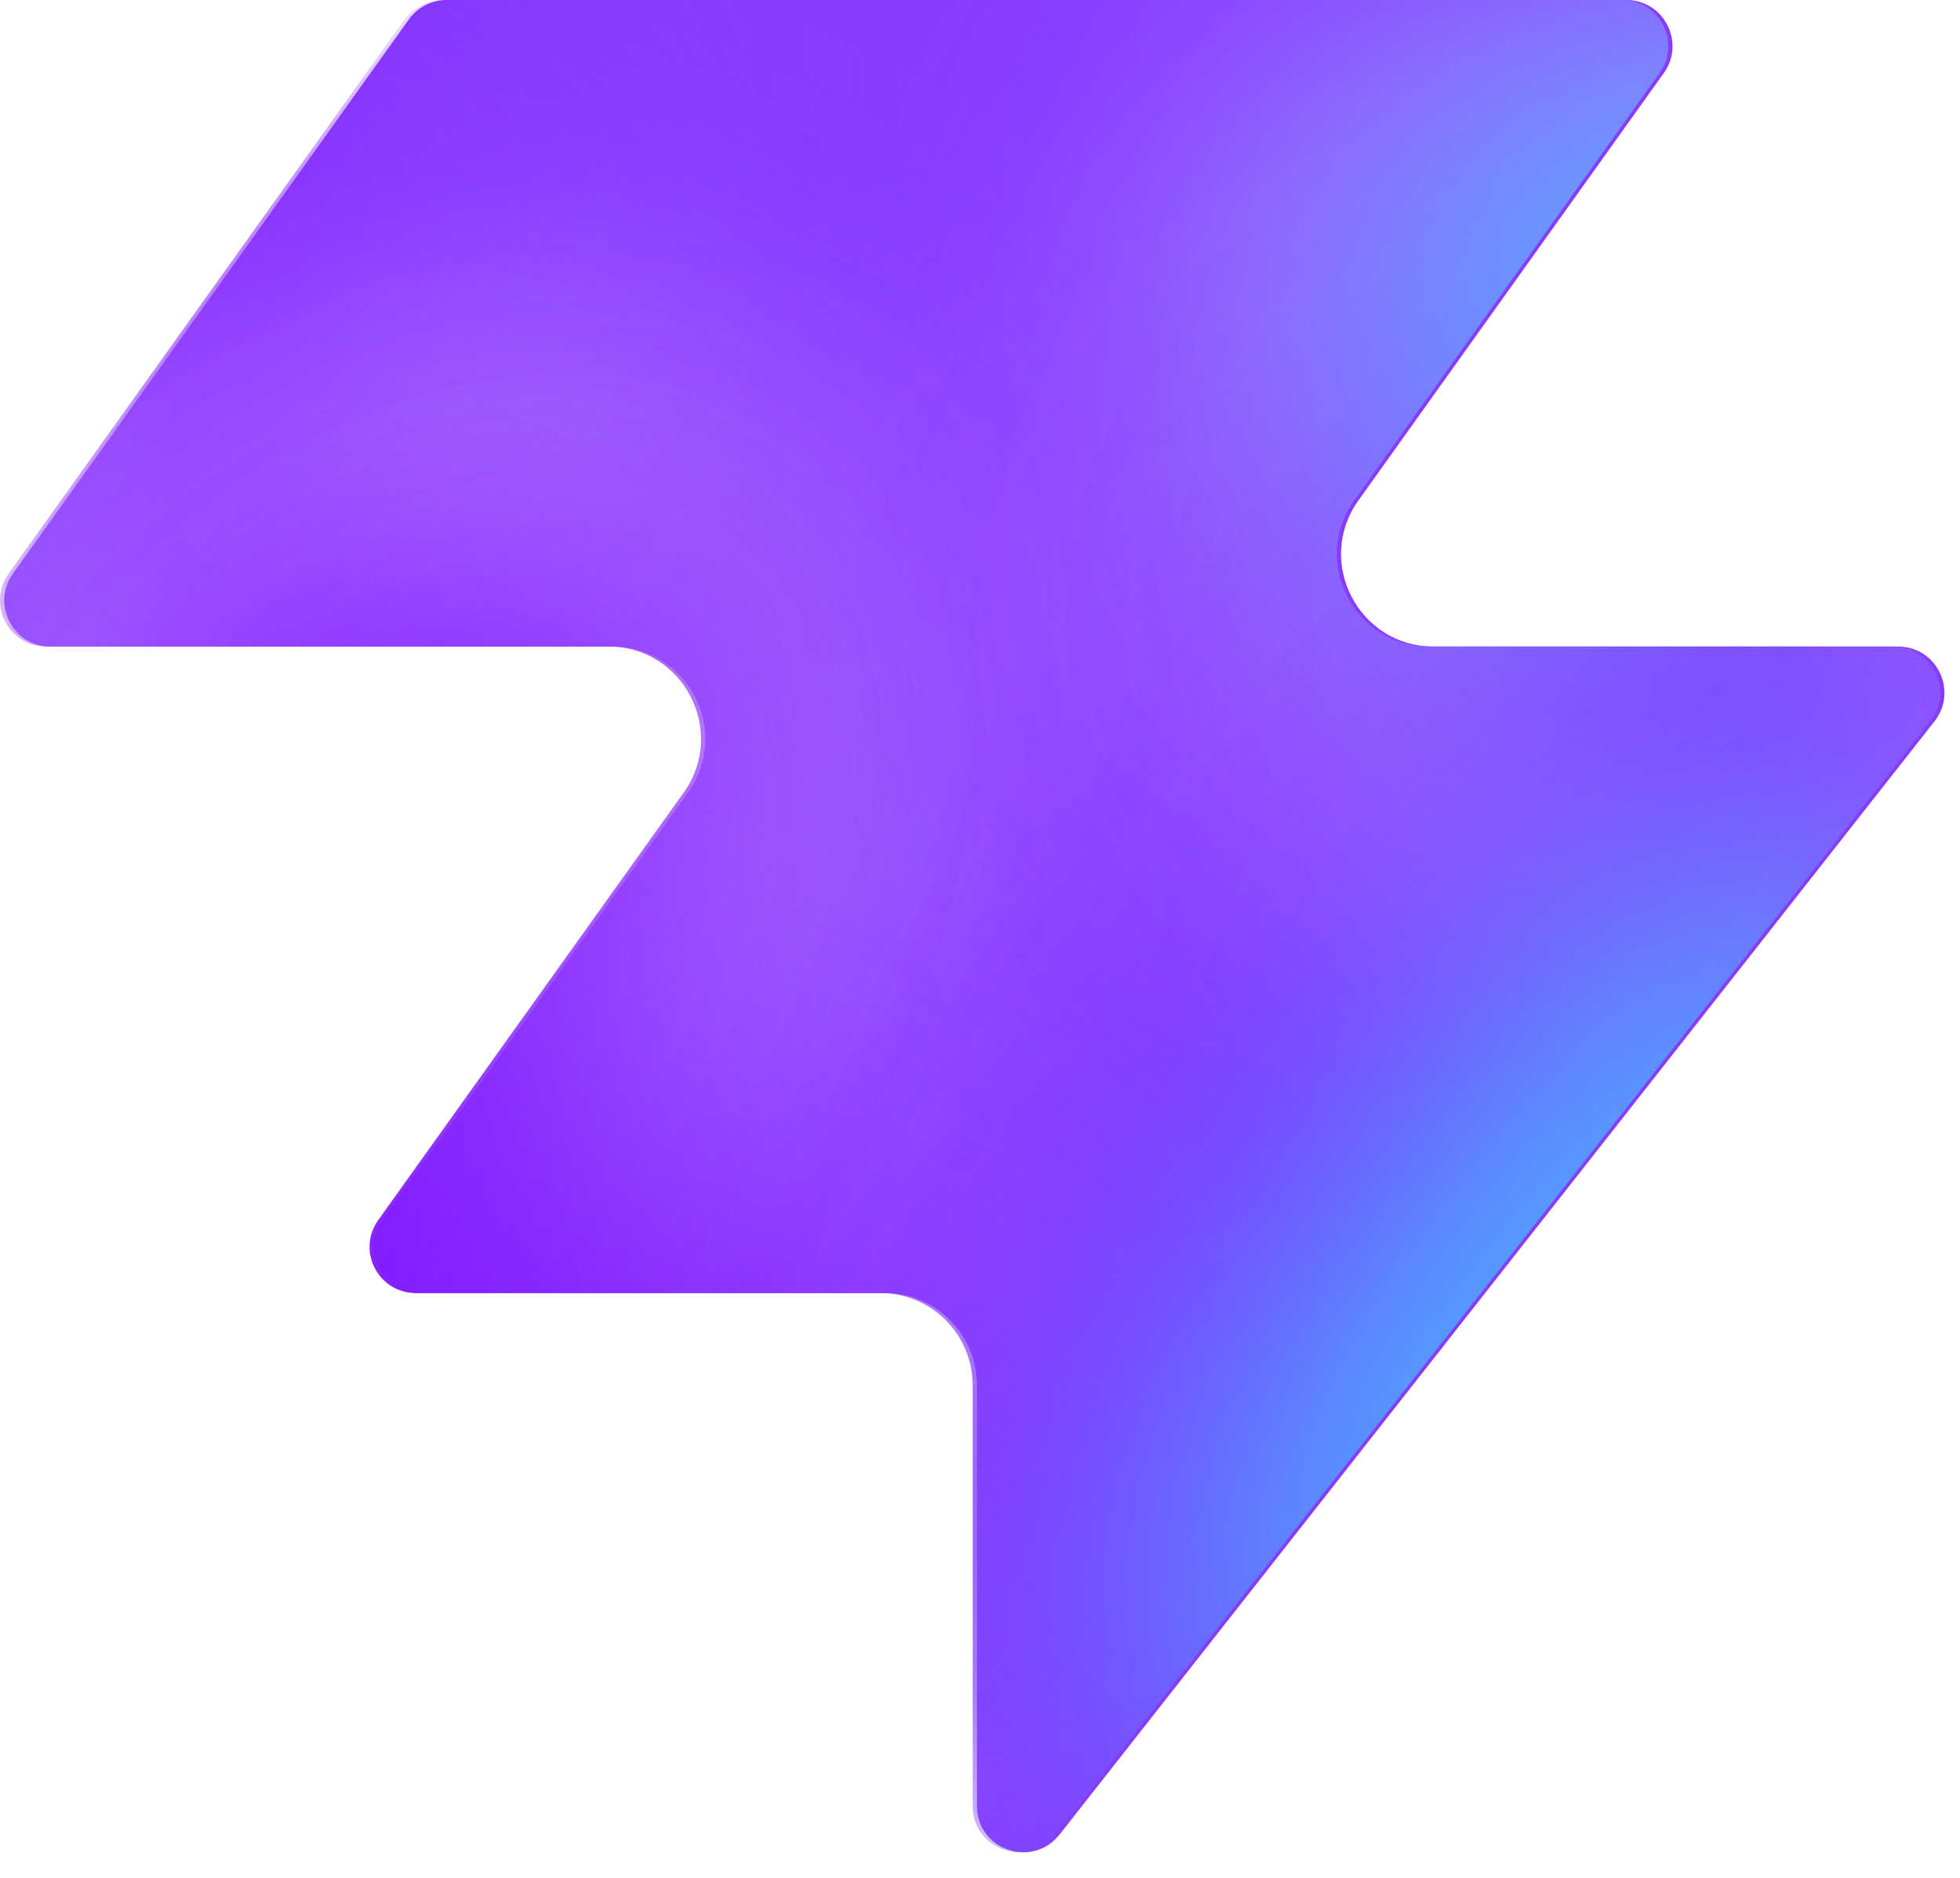
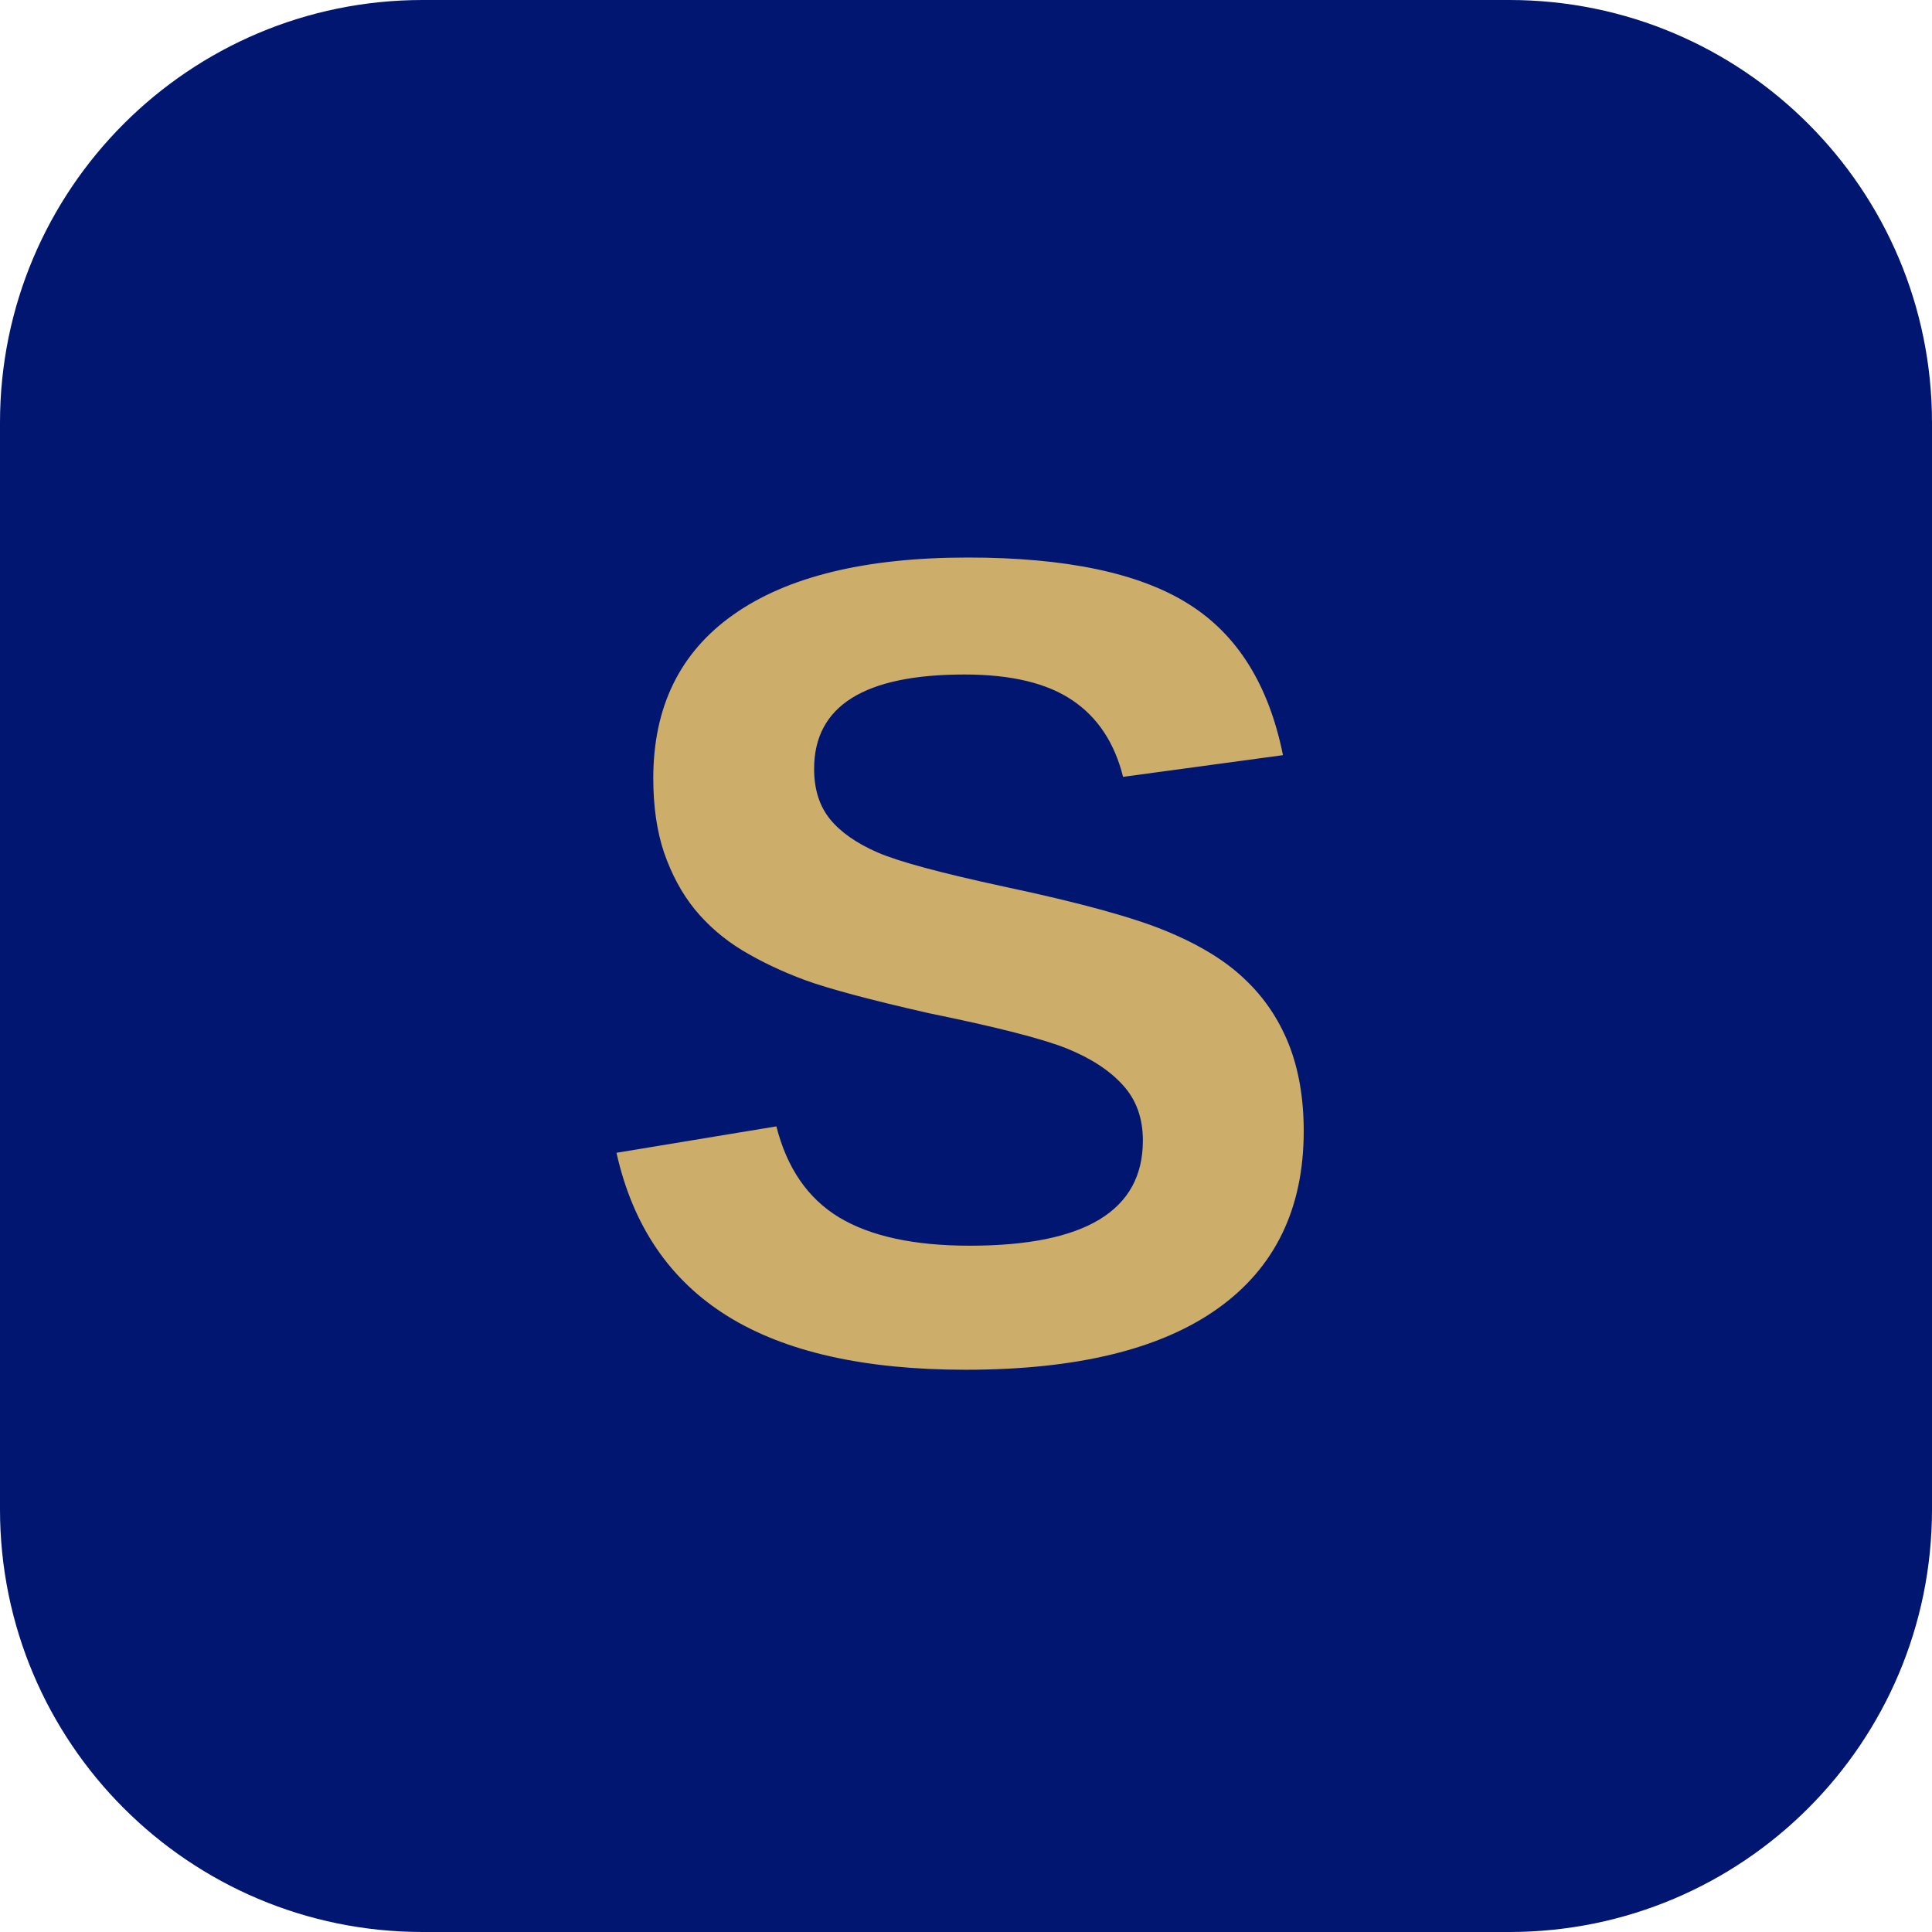
- <svg xmlns="http://www.w3.org/2000/svg" width="48" height="46" fill="none" viewBox="0 0 48 46">
-   <path fill="#863bff" d="M25.946 44.938c-.664.845-2.021.375-2.021-.698V33.937a2.26 2.26 0 0 0-2.262-2.262H10.287c-.92 0-1.456-1.04-.92-1.788l7.48-10.471c1.07-1.497 0-3.578-1.842-3.578H1.237c-.92 0-1.456-1.04-.92-1.788L10.013.474c.214-.297.556-.474.92-.474h28.894c.92 0 1.456 1.04.92 1.788l-7.48 10.471c-1.07 1.498 0 3.579 1.842 3.579h11.377c.943 0 1.473 1.088.89 1.83L25.947 44.94z" style="fill:#863bff;fill:color(display-p3 .525 .23 1);fill-opacity:1" />
-   <mask id="a" width="48" height="46" x="0" y="0" maskUnits="userSpaceOnUse" style="mask-type:alpha">
-     <path fill="#000" d="M25.842 44.938c-.664.844-2.021.375-2.021-.698V33.937a2.26 2.26 0 0 0-2.262-2.262H10.183c-.92 0-1.456-1.04-.92-1.788l7.48-10.471c1.07-1.498 0-3.579-1.842-3.579H1.133c-.92 0-1.456-1.04-.92-1.787L9.91.473c.214-.297.556-.474.92-.474h28.894c.92 0 1.456 1.04.92 1.788l-7.48 10.471c-1.07 1.498 0 3.578 1.842 3.578h11.377c.943 0 1.473 1.088.89 1.832L25.843 44.94z" style="fill:#000;fill-opacity:1" />
-   </mask>
-   <g mask="url(#a)">
-     <g filter="url(#b)">
-       <ellipse cx="5.508" cy="14.704" fill="#ede6ff" rx="5.508" ry="14.704" style="fill:#ede6ff;fill:color(display-p3 .927 .903 1);fill-opacity:1" transform="matrix(.00324 1 1 -.00324 -4.47 31.516)" />
-     </g>
-     <g filter="url(#c)">
-       <ellipse cx="10.399" cy="29.851" fill="#ede6ff" rx="10.399" ry="29.851" style="fill:#ede6ff;fill:color(display-p3 .927 .903 1);fill-opacity:1" transform="matrix(.00324 1 1 -.00324 -39.328 7.883)" />
-     </g>
-     <g filter="url(#d)">
-       <ellipse cx="5.508" cy="30.487" fill="#7e14ff" rx="5.508" ry="30.487" style="fill:#7e14ff;fill:color(display-p3 .492 .077 1);fill-opacity:1" transform="rotate(89.814 -25.913 -14.639)scale(1 -1)" />
-     </g>
-     <g filter="url(#e)">
-       <ellipse cx="5.508" cy="30.599" fill="#7e14ff" rx="5.508" ry="30.599" style="fill:#7e14ff;fill:color(display-p3 .492 .077 1);fill-opacity:1" transform="rotate(89.814 -32.644 -3.334)scale(1 -1)" />
-     </g>
-     <g filter="url(#f)">
-       <ellipse cx="5.508" cy="30.599" fill="#7e14ff" rx="5.508" ry="30.599" style="fill:#7e14ff;fill:color(display-p3 .492 .077 1);fill-opacity:1" transform="matrix(.00324 1 1 -.00324 -34.34 30.47)" />
-     </g>
-     <g filter="url(#g)">
-       <ellipse cx="14.072" cy="22.078" fill="#ede6ff" rx="14.072" ry="22.078" style="fill:#ede6ff;fill:color(display-p3 .927 .903 1);fill-opacity:1" transform="rotate(93.35 24.506 48.493)scale(-1 1)" />
-     </g>
-     <g filter="url(#h)">
-       <ellipse cx="3.47" cy="21.501" fill="#7e14ff" rx="3.47" ry="21.501" style="fill:#7e14ff;fill:color(display-p3 .492 .077 1);fill-opacity:1" transform="rotate(89.009 28.708 47.59)scale(-1 1)" />
-     </g>
-     <g filter="url(#i)">
-       <ellipse cx="3.47" cy="21.501" fill="#7e14ff" rx="3.47" ry="21.501" style="fill:#7e14ff;fill:color(display-p3 .492 .077 1);fill-opacity:1" transform="rotate(89.009 28.708 47.59)scale(-1 1)" />
-     </g>
-     <g filter="url(#j)">
-       <ellipse cx=".387" cy="8.972" fill="#7e14ff" rx="4.407" ry="29.108" style="fill:#7e14ff;fill:color(display-p3 .492 .077 1);fill-opacity:1" transform="rotate(39.51 .387 8.972)" />
-     </g>
-     <g filter="url(#k)">
-       <ellipse cx="47.523" cy="-6.092" fill="#7e14ff" rx="4.407" ry="29.108" style="fill:#7e14ff;fill:color(display-p3 .492 .077 1);fill-opacity:1" transform="rotate(37.892 47.523 -6.092)" />
-     </g>
-     <g filter="url(#l)">
-       <ellipse cx="41.412" cy="6.333" fill="#47bfff" rx="5.971" ry="9.665" style="fill:#47bfff;fill:color(display-p3 .28 .748 1);fill-opacity:1" transform="rotate(37.892 41.412 6.333)" />
-     </g>
-     <g filter="url(#m)">
-       <ellipse cx="-1.879" cy="38.332" fill="#7e14ff" rx="4.407" ry="29.108" style="fill:#7e14ff;fill:color(display-p3 .492 .077 1);fill-opacity:1" transform="rotate(37.892 -1.88 38.332)" />
-     </g>
-     <g filter="url(#n)">
-       <ellipse cx="-1.879" cy="38.332" fill="#7e14ff" rx="4.407" ry="29.108" style="fill:#7e14ff;fill:color(display-p3 .492 .077 1);fill-opacity:1" transform="rotate(37.892 -1.88 38.332)" />
-     </g>
-     <g filter="url(#o)">
-       <ellipse cx="35.651" cy="29.907" fill="#7e14ff" rx="4.407" ry="29.108" style="fill:#7e14ff;fill:color(display-p3 .492 .077 1);fill-opacity:1" transform="rotate(37.892 35.651 29.907)" />
-     </g>
-     <g filter="url(#p)">
-       <ellipse cx="38.418" cy="32.4" fill="#47bfff" rx="5.971" ry="15.297" style="fill:#47bfff;fill:color(display-p3 .28 .748 1);fill-opacity:1" transform="rotate(37.892 38.418 32.4)" />
-     </g>
-   </g>
-   <defs>
-     <filter id="b" width="60.045" height="41.654" x="-19.77" y="16.149" color-interpolation-filters="sRGB" filterUnits="userSpaceOnUse">
-       <feFlood flood-opacity="0" result="BackgroundImageFix" />
-       <feBlend in="SourceGraphic" in2="BackgroundImageFix" result="shape" />
-       <feGaussianBlur result="effect1_foregroundBlur_2002_17158" stdDeviation="7.659" />
-     </filter>
-     <filter id="c" width="90.34" height="51.437" x="-54.613" y="-7.533" color-interpolation-filters="sRGB" filterUnits="userSpaceOnUse">
-       <feFlood flood-opacity="0" result="BackgroundImageFix" />
-       <feBlend in="SourceGraphic" in2="BackgroundImageFix" result="shape" />
-       <feGaussianBlur result="effect1_foregroundBlur_2002_17158" stdDeviation="7.659" />
-     </filter>
-     <filter id="d" width="79.355" height="29.4" x="-49.64" y="2.03" color-interpolation-filters="sRGB" filterUnits="userSpaceOnUse">
-       <feFlood flood-opacity="0" result="BackgroundImageFix" />
-       <feBlend in="SourceGraphic" in2="BackgroundImageFix" result="shape" />
-       <feGaussianBlur result="effect1_foregroundBlur_2002_17158" stdDeviation="4.596" />
-     </filter>
-     <filter id="e" width="79.579" height="29.4" x="-45.045" y="20.029" color-interpolation-filters="sRGB" filterUnits="userSpaceOnUse">
-       <feFlood flood-opacity="0" result="BackgroundImageFix" />
-       <feBlend in="SourceGraphic" in2="BackgroundImageFix" result="shape" />
-       <feGaussianBlur result="effect1_foregroundBlur_2002_17158" stdDeviation="4.596" />
-     </filter>
-     <filter id="f" width="79.579" height="29.4" x="-43.513" y="21.178" color-interpolation-filters="sRGB" filterUnits="userSpaceOnUse">
-       <feFlood flood-opacity="0" result="BackgroundImageFix" />
-       <feBlend in="SourceGraphic" in2="BackgroundImageFix" result="shape" />
-       <feGaussianBlur result="effect1_foregroundBlur_2002_17158" stdDeviation="4.596" />
-     </filter>
-     <filter id="g" width="74.749" height="58.852" x="15.756" y="-17.901" color-interpolation-filters="sRGB" filterUnits="userSpaceOnUse">
-       <feFlood flood-opacity="0" result="BackgroundImageFix" />
-       <feBlend in="SourceGraphic" in2="BackgroundImageFix" result="shape" />
-       <feGaussianBlur result="effect1_foregroundBlur_2002_17158" stdDeviation="7.659" />
-     </filter>
-     <filter id="h" width="61.377" height="25.362" x="23.548" y="2.284" color-interpolation-filters="sRGB" filterUnits="userSpaceOnUse">
-       <feFlood flood-opacity="0" result="BackgroundImageFix" />
-       <feBlend in="SourceGraphic" in2="BackgroundImageFix" result="shape" />
-       <feGaussianBlur result="effect1_foregroundBlur_2002_17158" stdDeviation="4.596" />
-     </filter>
-     <filter id="i" width="61.377" height="25.362" x="23.548" y="2.284" color-interpolation-filters="sRGB" filterUnits="userSpaceOnUse">
-       <feFlood flood-opacity="0" result="BackgroundImageFix" />
-       <feBlend in="SourceGraphic" in2="BackgroundImageFix" result="shape" />
-       <feGaussianBlur result="effect1_foregroundBlur_2002_17158" stdDeviation="4.596" />
-     </filter>
-     <filter id="j" width="56.045" height="63.649" x="-27.636" y="-22.853" color-interpolation-filters="sRGB" filterUnits="userSpaceOnUse">
-       <feFlood flood-opacity="0" result="BackgroundImageFix" />
-       <feBlend in="SourceGraphic" in2="BackgroundImageFix" result="shape" />
-       <feGaussianBlur result="effect1_foregroundBlur_2002_17158" stdDeviation="4.596" />
-     </filter>
-     <filter id="k" width="54.814" height="64.646" x="20.116" y="-38.415" color-interpolation-filters="sRGB" filterUnits="userSpaceOnUse">
-       <feFlood flood-opacity="0" result="BackgroundImageFix" />
-       <feBlend in="SourceGraphic" in2="BackgroundImageFix" result="shape" />
-       <feGaussianBlur result="effect1_foregroundBlur_2002_17158" stdDeviation="4.596" />
-     </filter>
-     <filter id="l" width="33.541" height="35.313" x="24.641" y="-11.323" color-interpolation-filters="sRGB" filterUnits="userSpaceOnUse">
-       <feFlood flood-opacity="0" result="BackgroundImageFix" />
-       <feBlend in="SourceGraphic" in2="BackgroundImageFix" result="shape" />
-       <feGaussianBlur result="effect1_foregroundBlur_2002_17158" stdDeviation="4.596" />
-     </filter>
-     <filter id="m" width="54.814" height="64.646" x="-29.286" y="6.009" color-interpolation-filters="sRGB" filterUnits="userSpaceOnUse">
-       <feFlood flood-opacity="0" result="BackgroundImageFix" />
-       <feBlend in="SourceGraphic" in2="BackgroundImageFix" result="shape" />
-       <feGaussianBlur result="effect1_foregroundBlur_2002_17158" stdDeviation="4.596" />
-     </filter>
-     <filter id="n" width="54.814" height="64.646" x="-29.286" y="6.009" color-interpolation-filters="sRGB" filterUnits="userSpaceOnUse">
-       <feFlood flood-opacity="0" result="BackgroundImageFix" />
-       <feBlend in="SourceGraphic" in2="BackgroundImageFix" result="shape" />
-       <feGaussianBlur result="effect1_foregroundBlur_2002_17158" stdDeviation="4.596" />
-     </filter>
-     <filter id="o" width="54.814" height="64.646" x="8.244" y="-2.416" color-interpolation-filters="sRGB" filterUnits="userSpaceOnUse">
-       <feFlood flood-opacity="0" result="BackgroundImageFix" />
-       <feBlend in="SourceGraphic" in2="BackgroundImageFix" result="shape" />
-       <feGaussianBlur result="effect1_foregroundBlur_2002_17158" stdDeviation="4.596" />
-     </filter>
-     <filter id="p" width="39.409" height="43.623" x="18.713" y="10.588" color-interpolation-filters="sRGB" filterUnits="userSpaceOnUse">
-       <feFlood flood-opacity="0" result="BackgroundImageFix" />
-       <feBlend in="SourceGraphic" in2="BackgroundImageFix" result="shape" />
-       <feGaussianBlur result="effect1_foregroundBlur_2002_17158" stdDeviation="4.596" />
-     </filter>
-   </defs>
+ <svg xmlns="http://www.w3.org/2000/svg" viewBox="0 0 64 64">
+   <rect width="64" height="64" rx="14" fill="#001670" />
+   <text x="32" y="45" font-family="Arial,sans-serif" font-size="38" font-weight="800" text-anchor="middle" fill="#ccad6a">S</text>
</svg>
